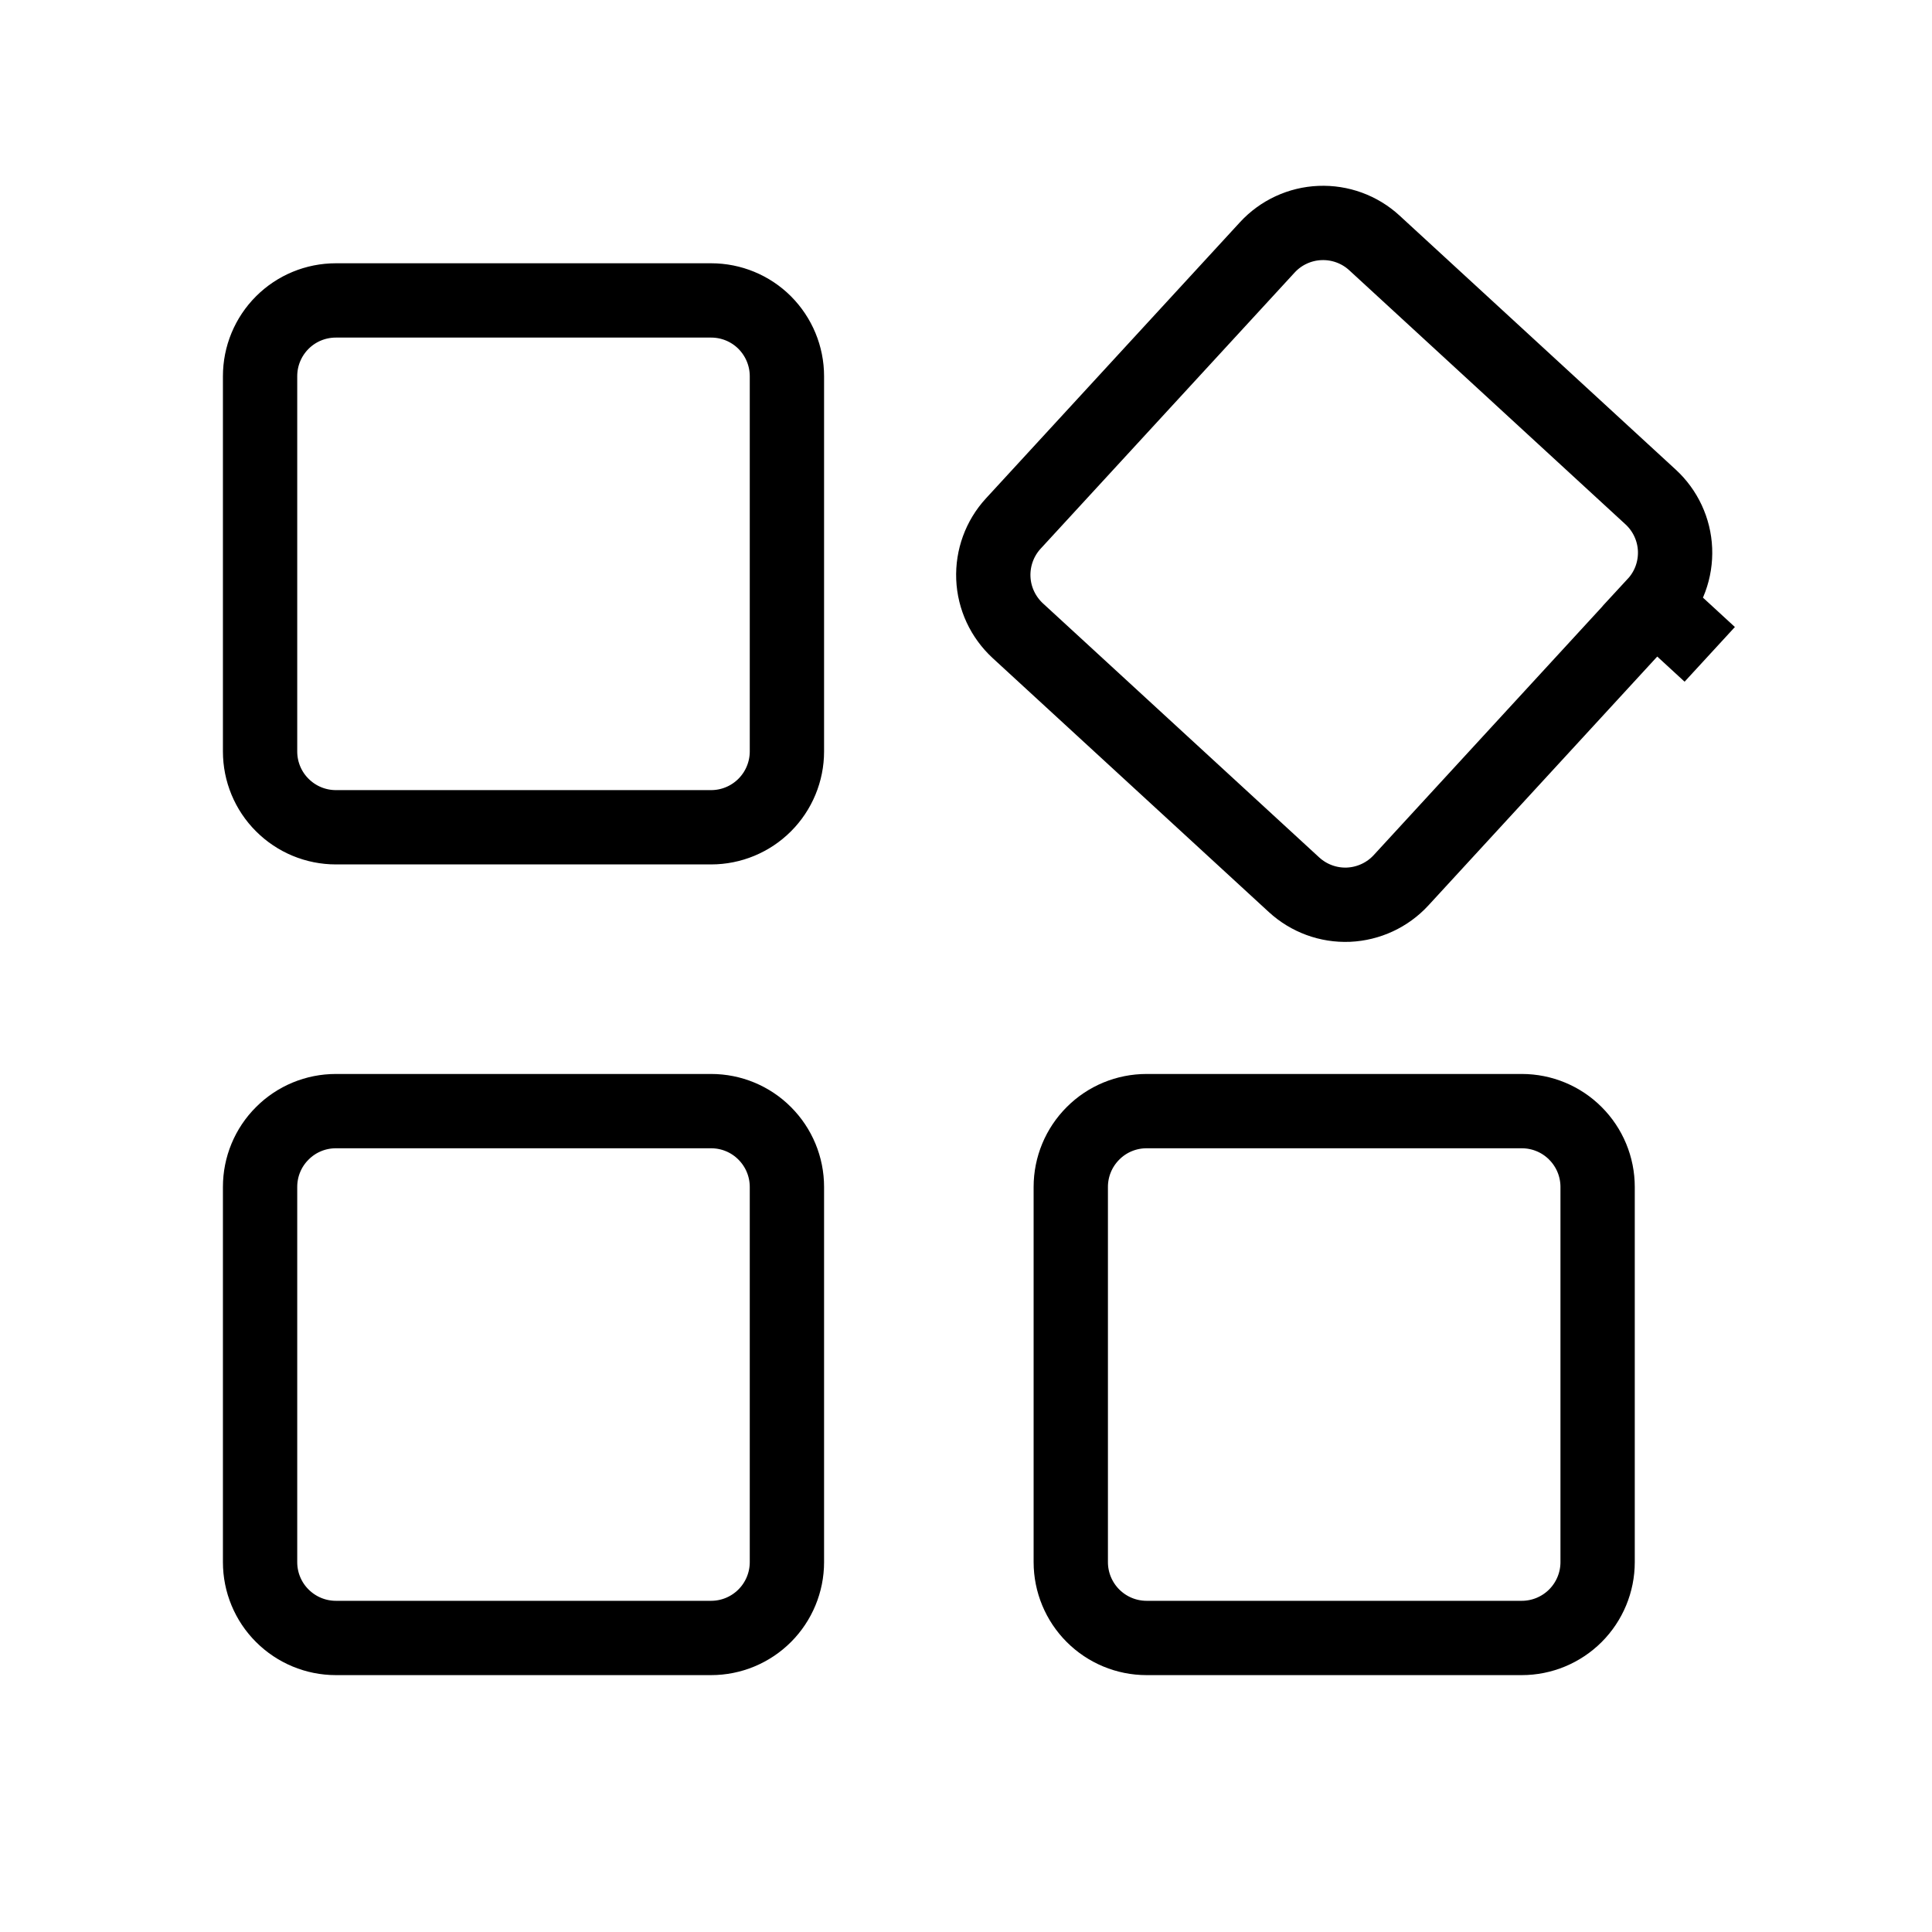
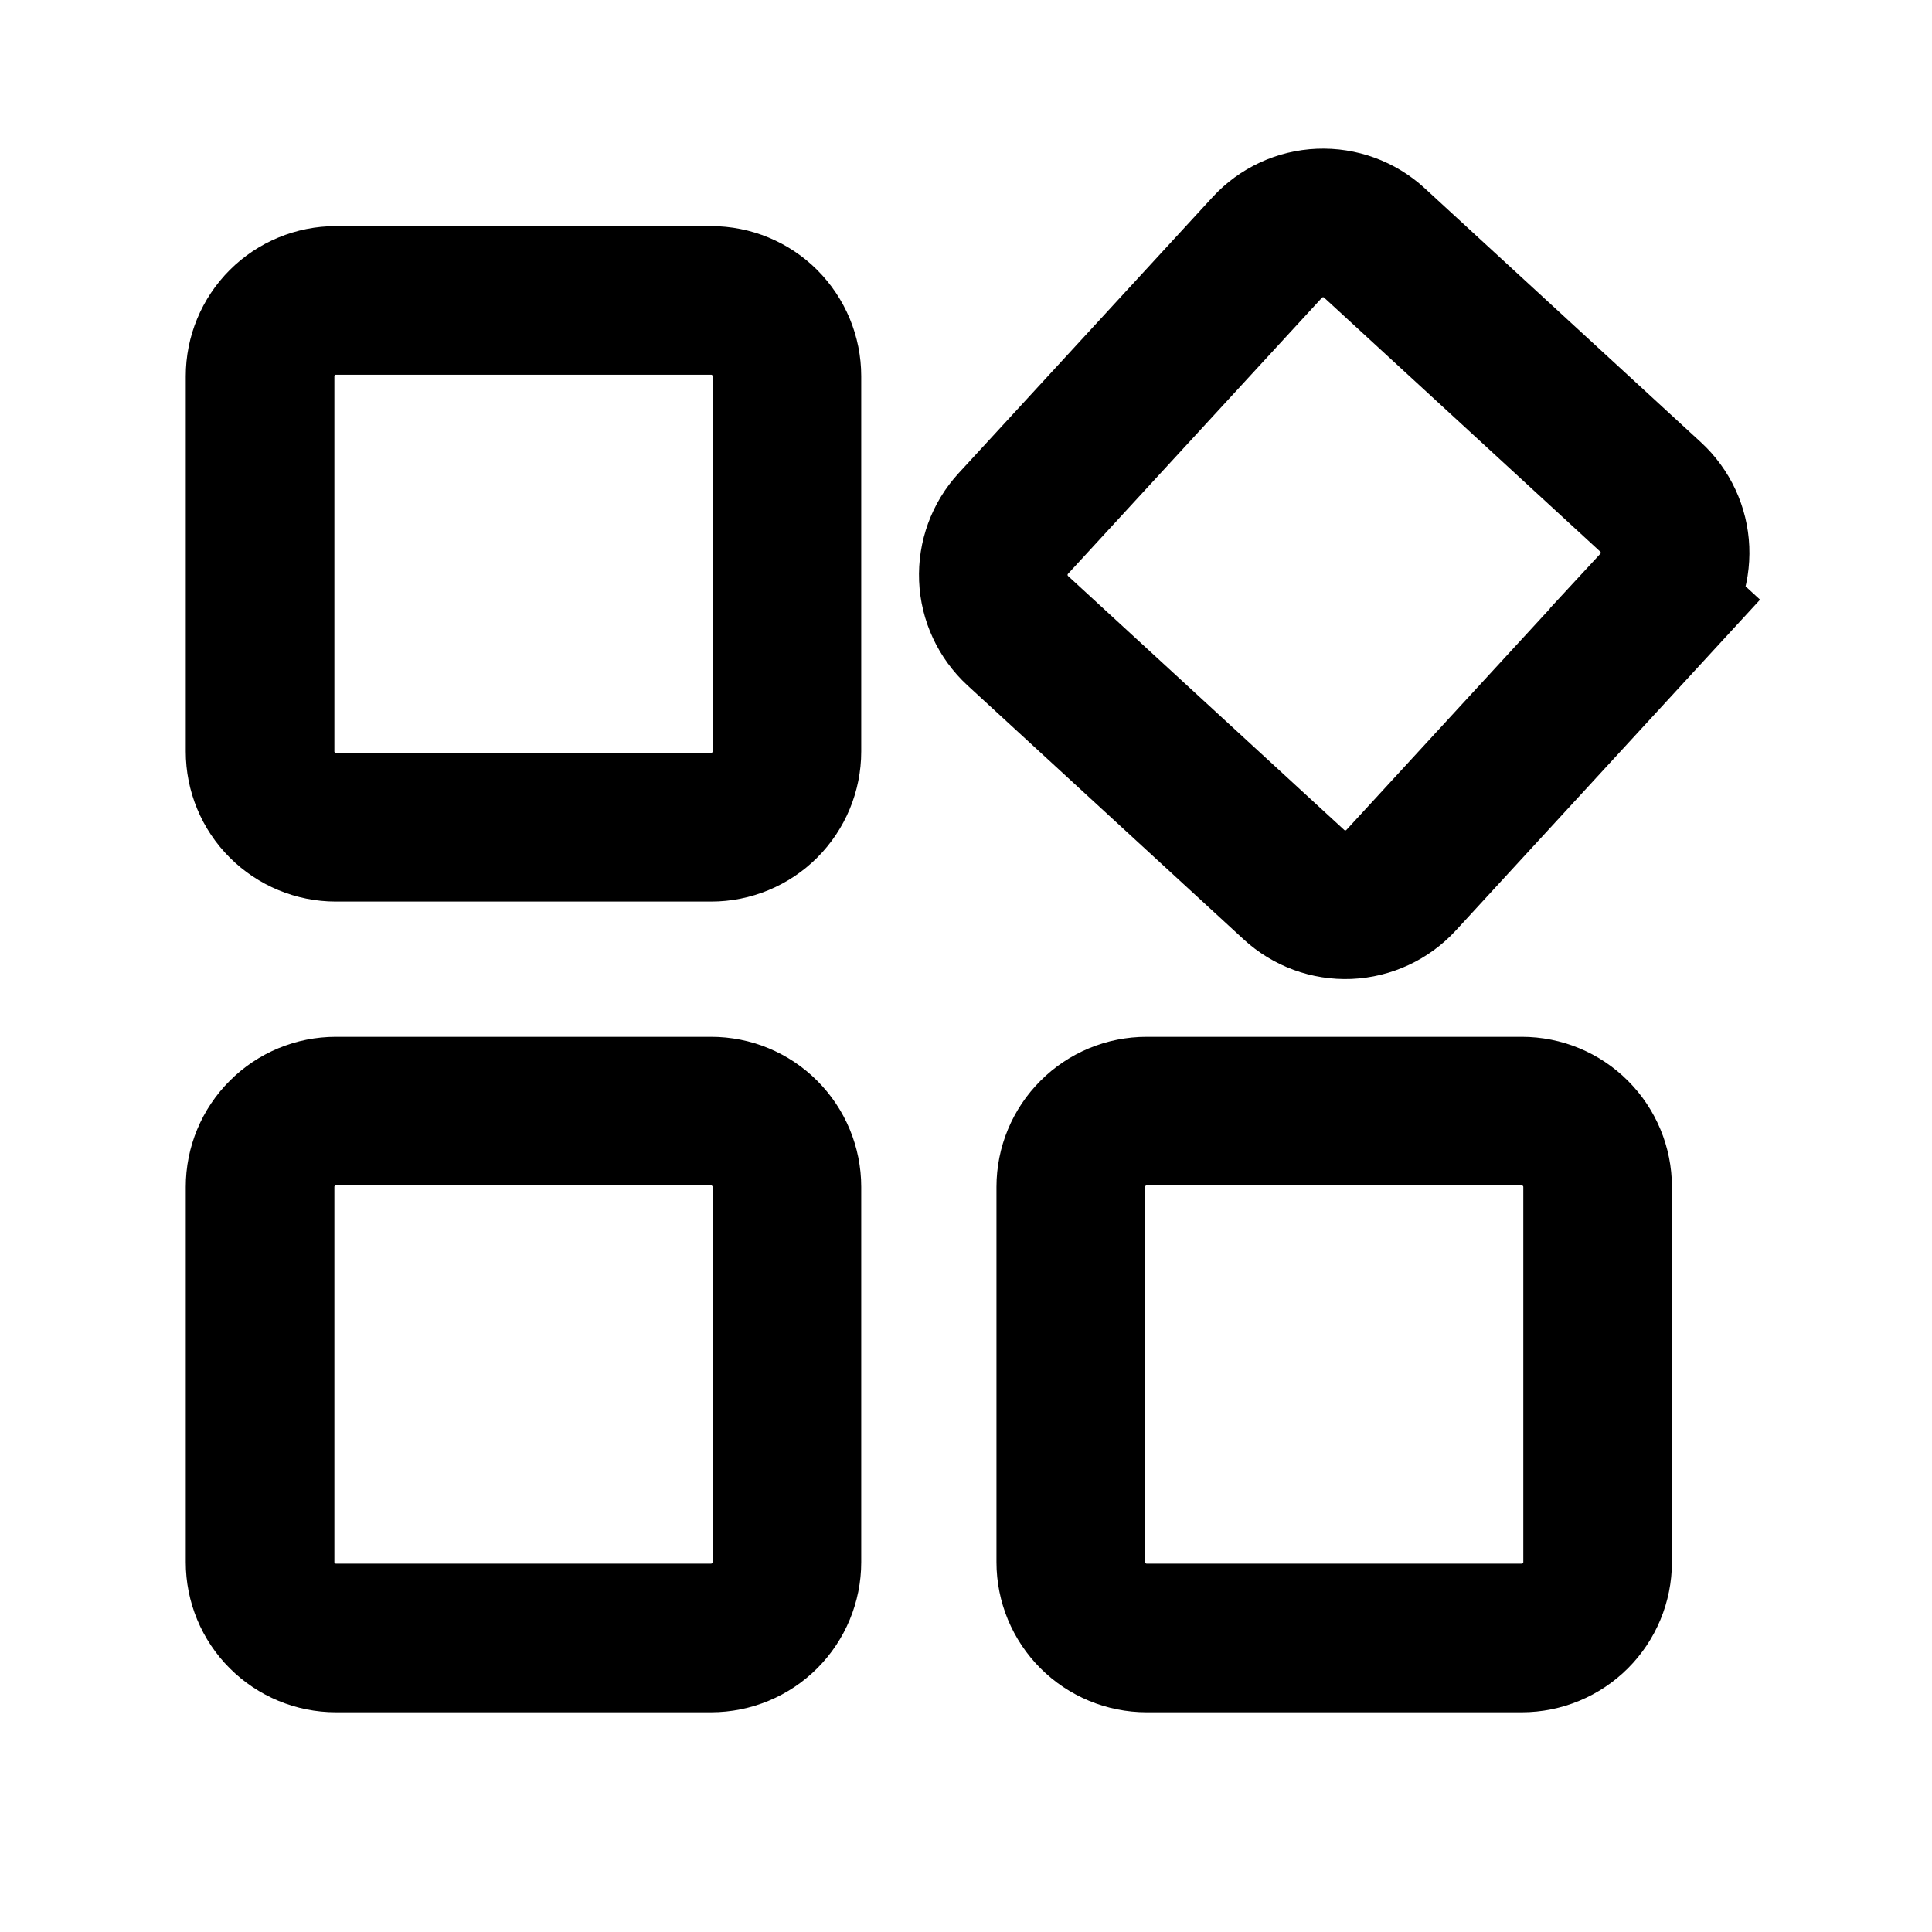
<svg xmlns="http://www.w3.org/2000/svg" width="26" height="26" viewBox="0 0 26 26" fill="none">
-   <path d="M9.57 14.953C9.841 14.953 10.1 15.06 10.291 15.252C10.482 15.443 10.59 15.702 10.59 15.973V21.023C10.59 21.293 10.482 21.553 10.291 21.744C10.1 21.935 9.841 22.043 9.57 22.043H4.52C4.249 22.043 3.99 21.935 3.799 21.744C3.607 21.553 3.5 21.293 3.5 21.023V15.973C3.5 15.702 3.607 15.443 3.799 15.252C3.99 15.06 4.249 14.953 4.52 14.953H9.57ZM20.48 14.953C20.75 14.953 21.01 15.06 21.201 15.252C21.392 15.443 21.5 15.702 21.5 15.973V21.023C21.5 21.293 21.392 21.553 21.201 21.744C21.01 21.935 20.75 22.043 20.48 22.043H15.43C15.159 22.043 14.9 21.935 14.709 21.744C14.518 21.553 14.41 21.293 14.41 21.023V15.973C14.41 15.702 14.518 15.443 14.709 15.252C14.9 15.06 15.159 14.953 15.43 14.953H20.48ZM22.273 8.129L23.009 8.806L22.273 8.129L18.855 11.846C18.672 12.045 18.417 12.163 18.147 12.175C17.876 12.186 17.613 12.089 17.414 11.906L13.697 8.488C13.498 8.304 13.379 8.05 13.368 7.779C13.357 7.509 13.453 7.245 13.636 7.046L17.055 3.329C17.238 3.13 17.493 3.012 17.763 3.001C18.034 2.99 18.297 3.086 18.496 3.269L22.213 6.688C22.412 6.871 22.531 7.126 22.542 7.396C22.553 7.666 22.457 7.93 22.273 8.129ZM9.57 4.043C9.841 4.043 10.1 4.15 10.291 4.341C10.482 4.533 10.59 4.792 10.59 5.063V10.113C10.59 10.383 10.482 10.643 10.291 10.834C10.1 11.025 9.841 11.133 9.57 11.133H4.52C4.249 11.133 3.99 11.025 3.799 10.834C3.607 10.643 3.5 10.383 3.5 10.113V5.063C3.5 4.792 3.607 4.533 3.799 4.341C3.99 4.15 4.249 4.043 4.52 4.043H9.57Z" stroke="url(#paint0_linear_153_1266)" strokeWidth="2" />
+   <path d="M9.57 14.953C9.841 14.953 10.1 15.06 10.291 15.252C10.482 15.443 10.59 15.702 10.59 15.973V21.023C10.59 21.293 10.482 21.553 10.291 21.744C10.1 21.935 9.841 22.043 9.57 22.043H4.52C4.249 22.043 3.99 21.935 3.799 21.744C3.607 21.553 3.5 21.293 3.5 21.023V15.973C3.5 15.702 3.607 15.443 3.799 15.252C3.99 15.06 4.249 14.953 4.52 14.953H9.57ZM20.48 14.953C20.75 14.953 21.01 15.06 21.201 15.252C21.392 15.443 21.5 15.702 21.5 15.973V21.023C21.5 21.293 21.392 21.553 21.201 21.744C21.01 21.935 20.75 22.043 20.48 22.043H15.43C15.159 22.043 14.9 21.935 14.709 21.744C14.518 21.553 14.41 21.293 14.41 21.023V15.973C14.41 15.702 14.518 15.443 14.709 15.252C14.9 15.06 15.159 14.953 15.43 14.953H20.48ZM22.273 8.129L23.009 8.806L22.273 8.129L18.855 11.846C18.672 12.045 18.417 12.163 18.147 12.175C17.876 12.186 17.613 12.089 17.414 11.906L13.697 8.488C13.498 8.304 13.379 8.05 13.368 7.779C13.357 7.509 13.453 7.245 13.636 7.046L17.055 3.329C17.238 3.13 17.493 3.012 17.763 3.001C18.034 2.99 18.297 3.086 18.496 3.269L22.213 6.688C22.412 6.871 22.531 7.126 22.542 7.396C22.553 7.666 22.457 7.93 22.273 8.129ZM9.57 4.043C9.841 4.043 10.1 4.15 10.291 4.341C10.482 4.533 10.59 4.792 10.59 5.063V10.113C10.59 10.383 10.482 10.643 10.291 10.834C10.1 11.025 9.841 11.133 9.57 11.133H4.52C4.249 11.133 3.99 11.025 3.799 10.834C3.607 10.643 3.5 10.383 3.5 10.113V5.063C3.5 4.792 3.607 4.533 3.799 4.341C3.99 4.15 4.249 4.043 4.52 4.043H9.57Z" stroke="url(#paint0_linear_153_1266)" stroke-width="2" />
  <defs>
    <linearGradient id="paint0_linear_153_1266" x1="13.021" y1="2" x2="13.021" y2="23.043" gradientUnits="userSpaceOnUse">
-       <stop offset="0.276" stopColor="currentColor" />
-       <stop offset="1" stopColor="currentColor" />
+       <stop offset="0.276" stop-color="currentColor" />
+       <stop offset="1" stop-color="currentColor" />
    </linearGradient>
  </defs>
</svg>
